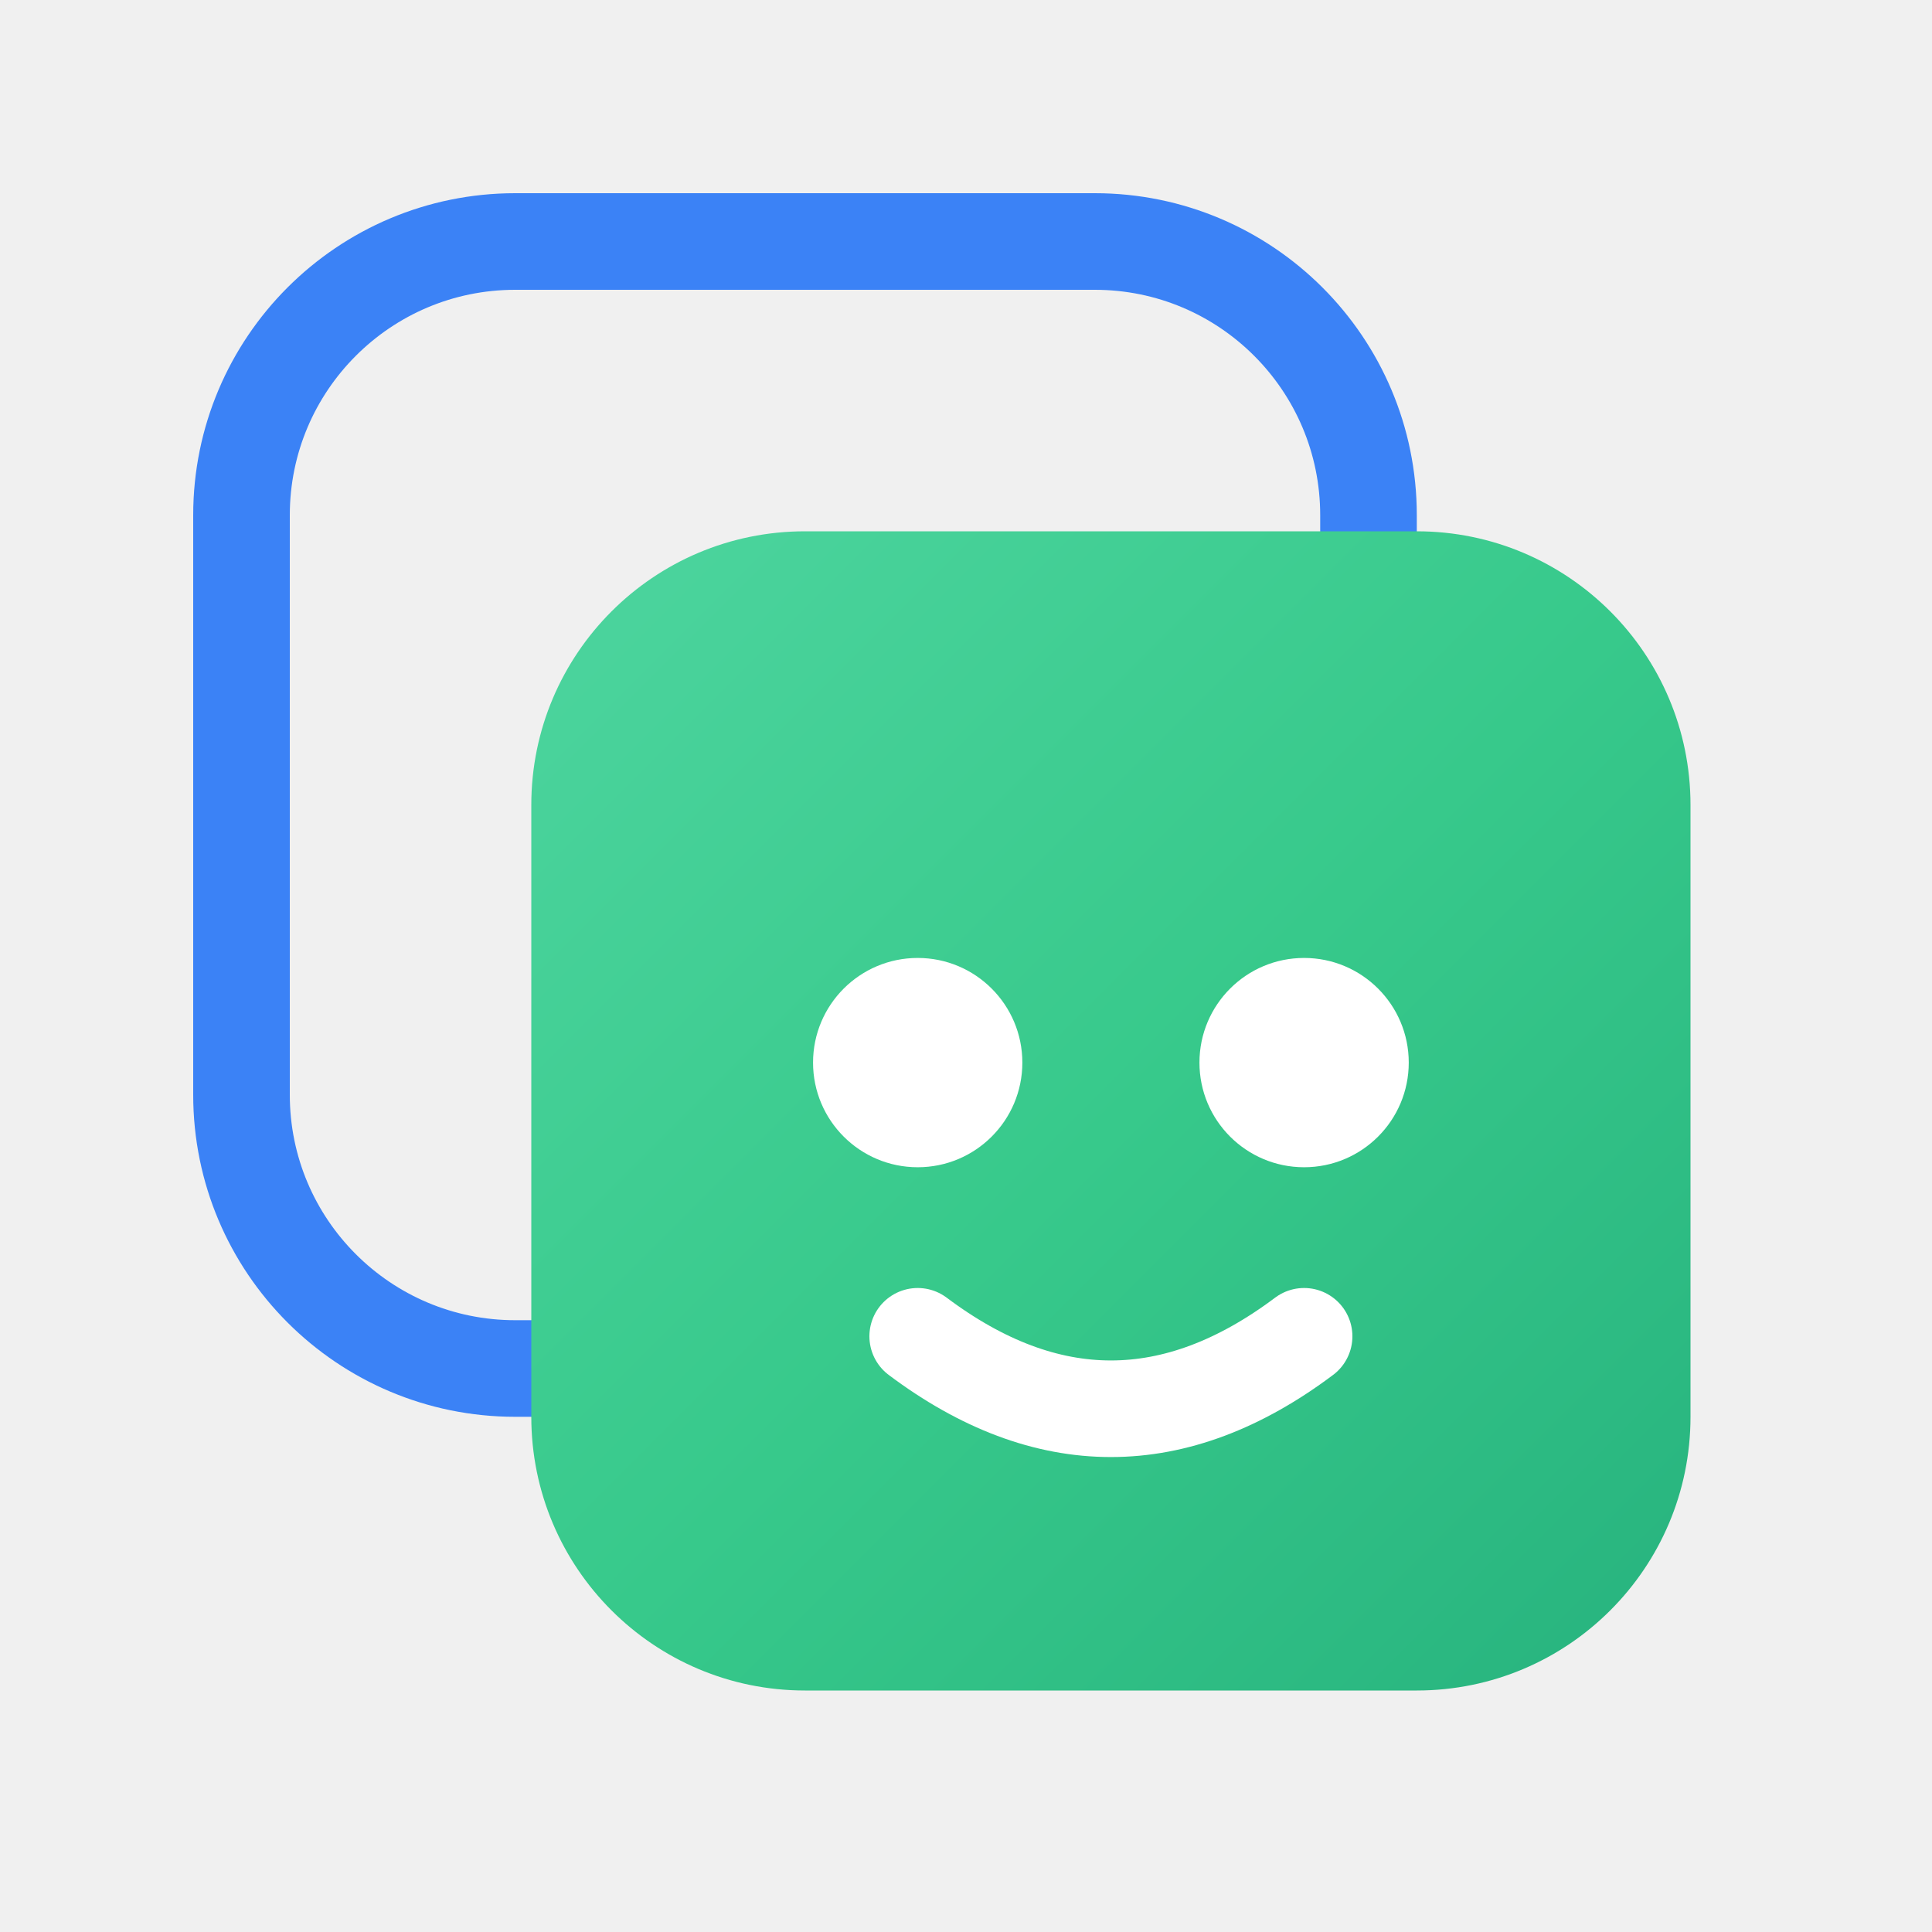
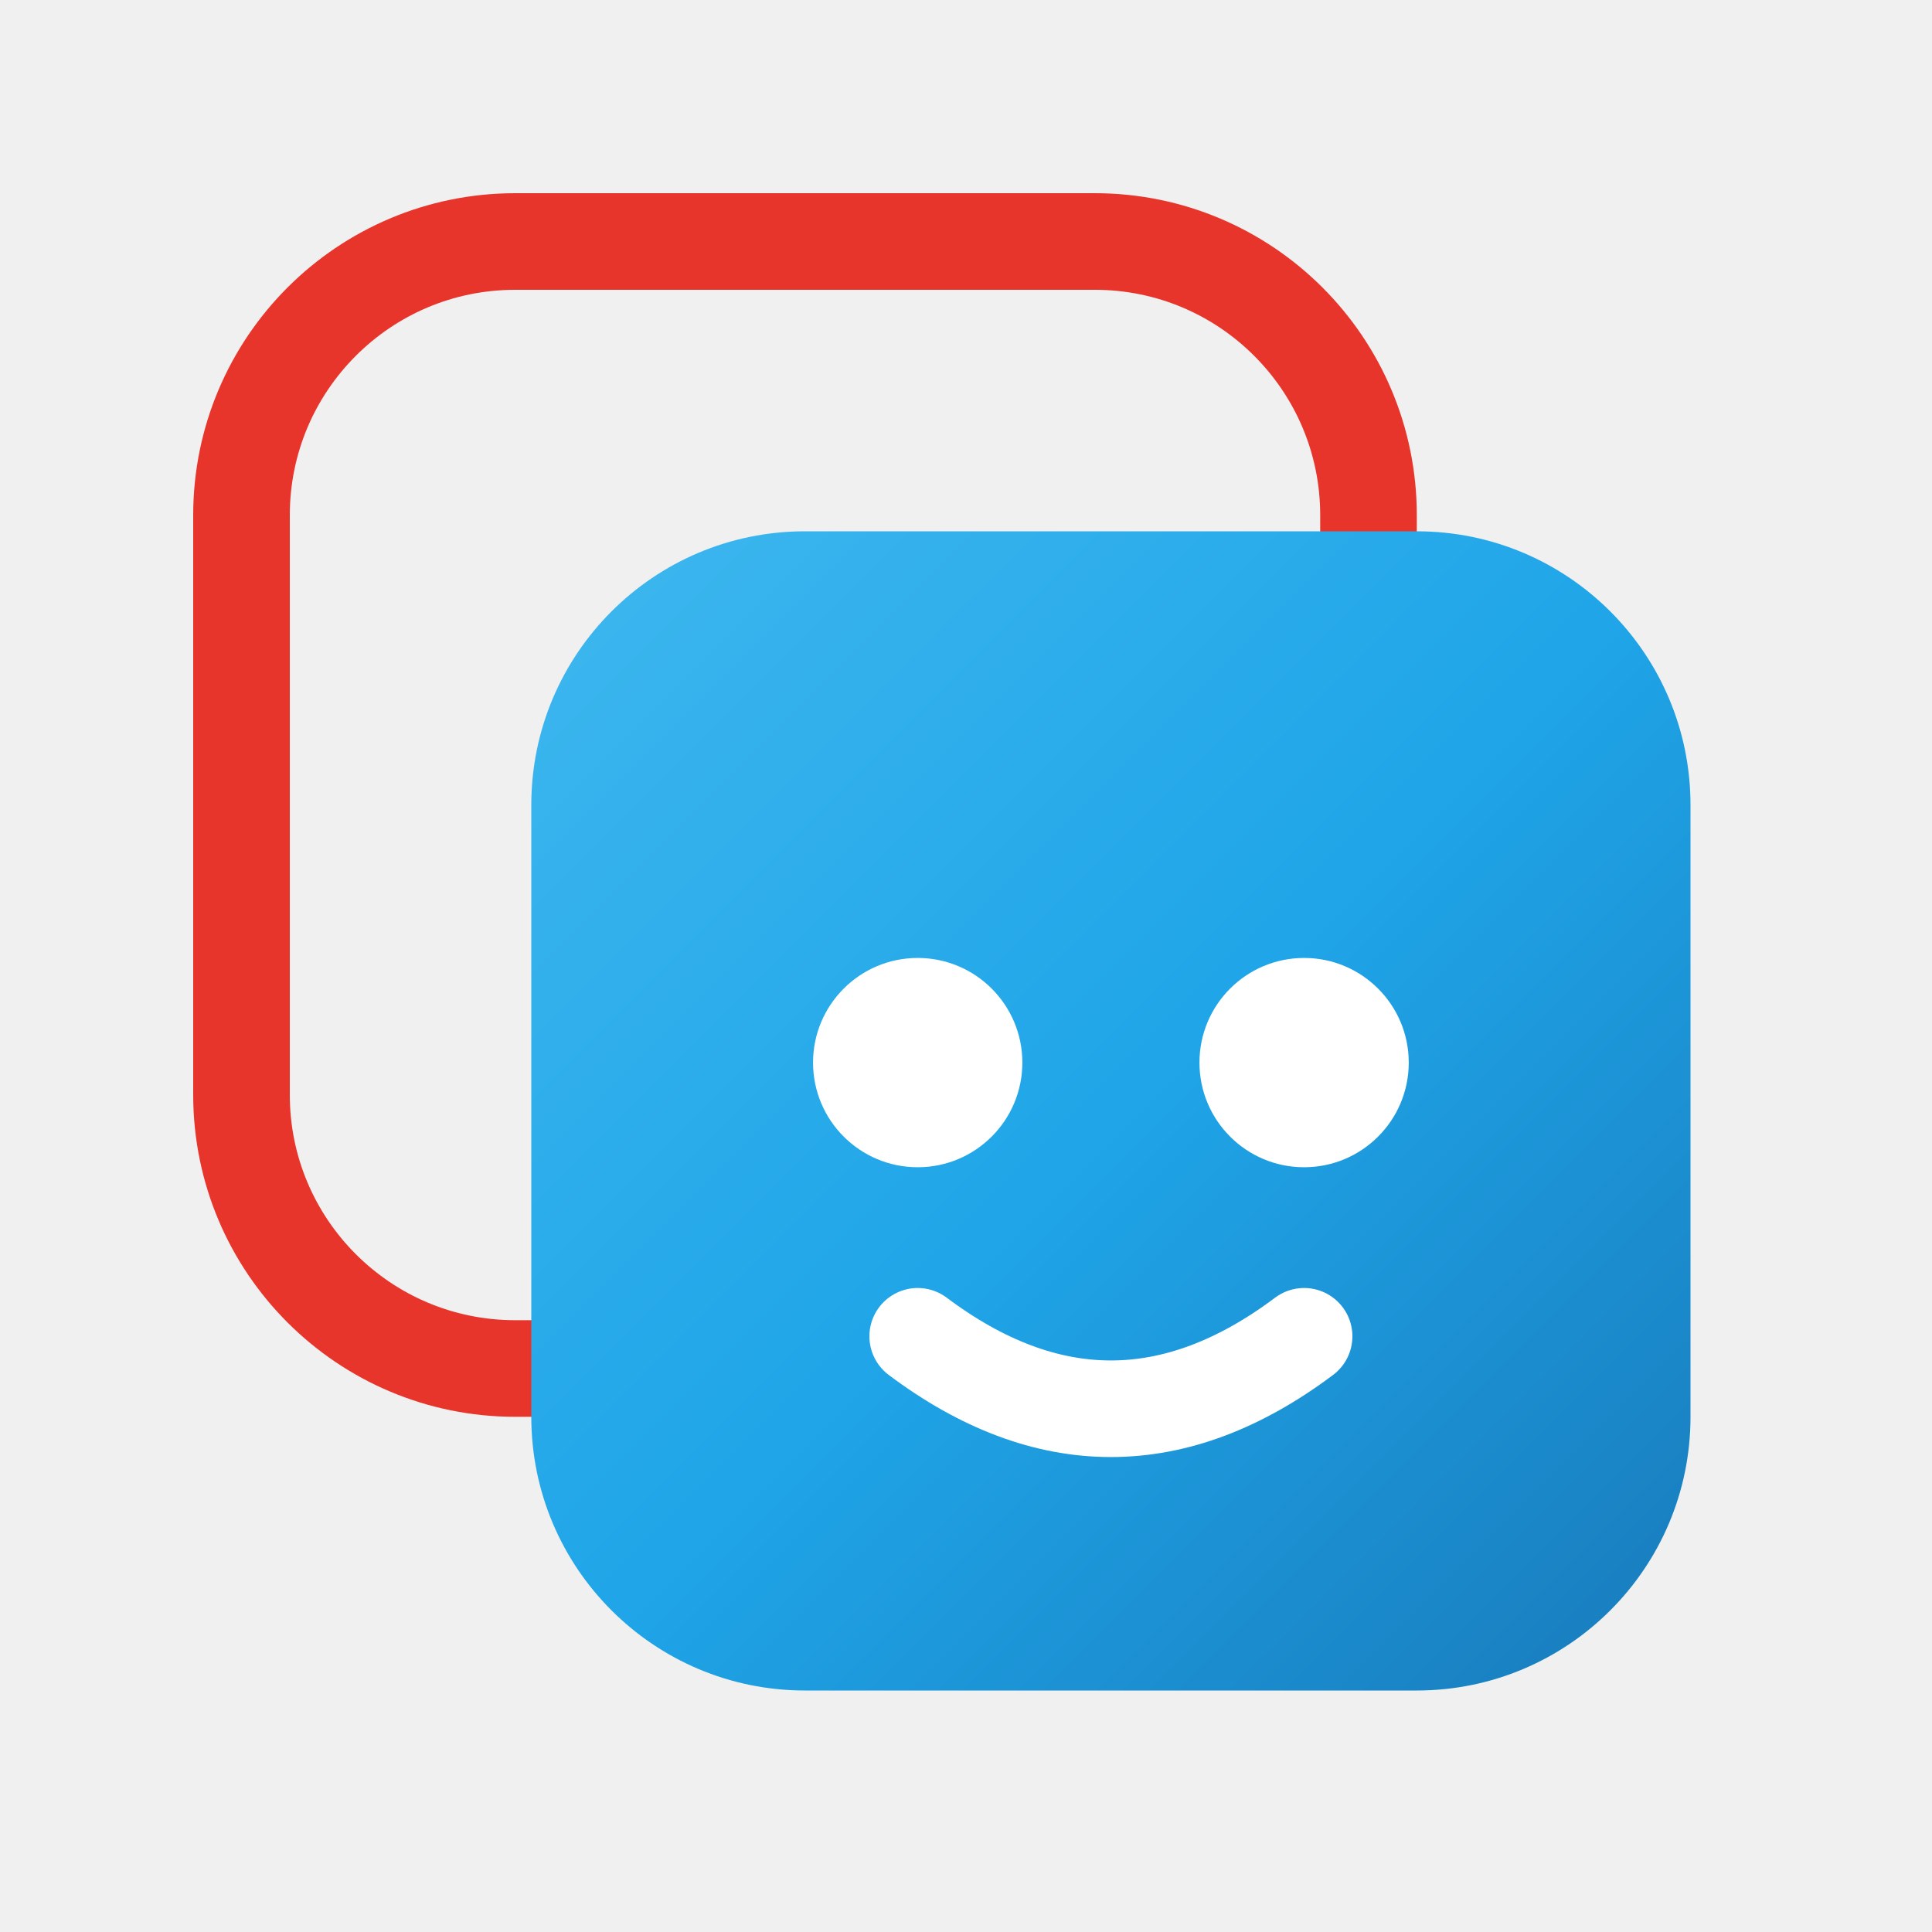
<svg xmlns="http://www.w3.org/2000/svg" viewBox="0 0 240 240" width="240" height="240" fill="none" role="img" aria-label="iML Worker">
  <defs>
    <linearGradient id="gm" x1="0" y1="0" x2="240" y2="240" gradientUnits="userSpaceOnUse">
-       <stop offset="0" stop-color="#62E0B1" />
-       <stop offset="0.58" stop-color="#37C98B" />
-       <stop offset="1" stop-color="#20A978" />
+       <stop offset="0" stop-color="#5BC8F5" />
+       <stop offset="0.58" stop-color="#1FA5E8" />
+       <stop offset="1" stop-color="#1568A8" />
    </linearGradient>
    <linearGradient id="gg" x1="0" y1="0" x2="240" y2="240" gradientUnits="userSpaceOnUse">
      <stop offset="0" stop-color="#202A34" />
      <stop offset="1" stop-color="#0F1720" />
    </linearGradient>
    <radialGradient id="rgb" cx="0.35" cy="0.25" r="0.95">
-       <stop offset="0" stop-color="#93F2CA" />
-       <stop offset="0.5" stop-color="#43D398" />
-       <stop offset="1" stop-color="#1FA475" />
+       <stop offset="0" stop-color="#A9DEFB" />
+       <stop offset="0.5" stop-color="#38B4EE" />
+       <stop offset="1" stop-color="#1673B8" />
    </radialGradient>
    <radialGradient id="rgl" cx="0.35" cy="0.3" r="1">
-       <stop offset="0" stop-color="#52D9A2" />
-       <stop offset="1" stop-color="#1C9A6C" />
+       <stop offset="0" stop-color="#4FBDF2" />
+       <stop offset="1" stop-color="#1567AC" />
    </radialGradient>
    <radialGradient id="rgf" cx="0.4" cy="0.3" r="1">
-       <stop offset="0" stop-color="#2BB782" />
-       <stop offset="1" stop-color="#14805A" />
+       <stop offset="0" stop-color="#2A93D6" />
+       <stop offset="1" stop-color="#12558C" />
    </radialGradient>
    <filter id="soft" x="-60%" y="-60%" width="220%" height="220%">
      <feGaussianBlur stdDeviation="5" />
    </filter>
  </defs>
-   <rect x="30" y="30" width="140" height="140" rx="34" fill="none" stroke="#3B82F6" stroke-width="12" />
+   <rect x="30" y="30" width="140" height="140" rx="34" fill="none" stroke="#E8352B" stroke-width="12" />
  <rect x="66" y="66" width="144" height="144" rx="34" fill="url(#gm)" />
  <circle cx="114" cy="132" r="13" fill="#FFFFFF" />
  <circle cx="162" cy="132" r="13" fill="#FFFFFF" />
  <path d="M114 166Q138 184 162 166" fill="none" stroke="#FFFFFF" stroke-width="12" stroke-linecap="round" />
</svg>
